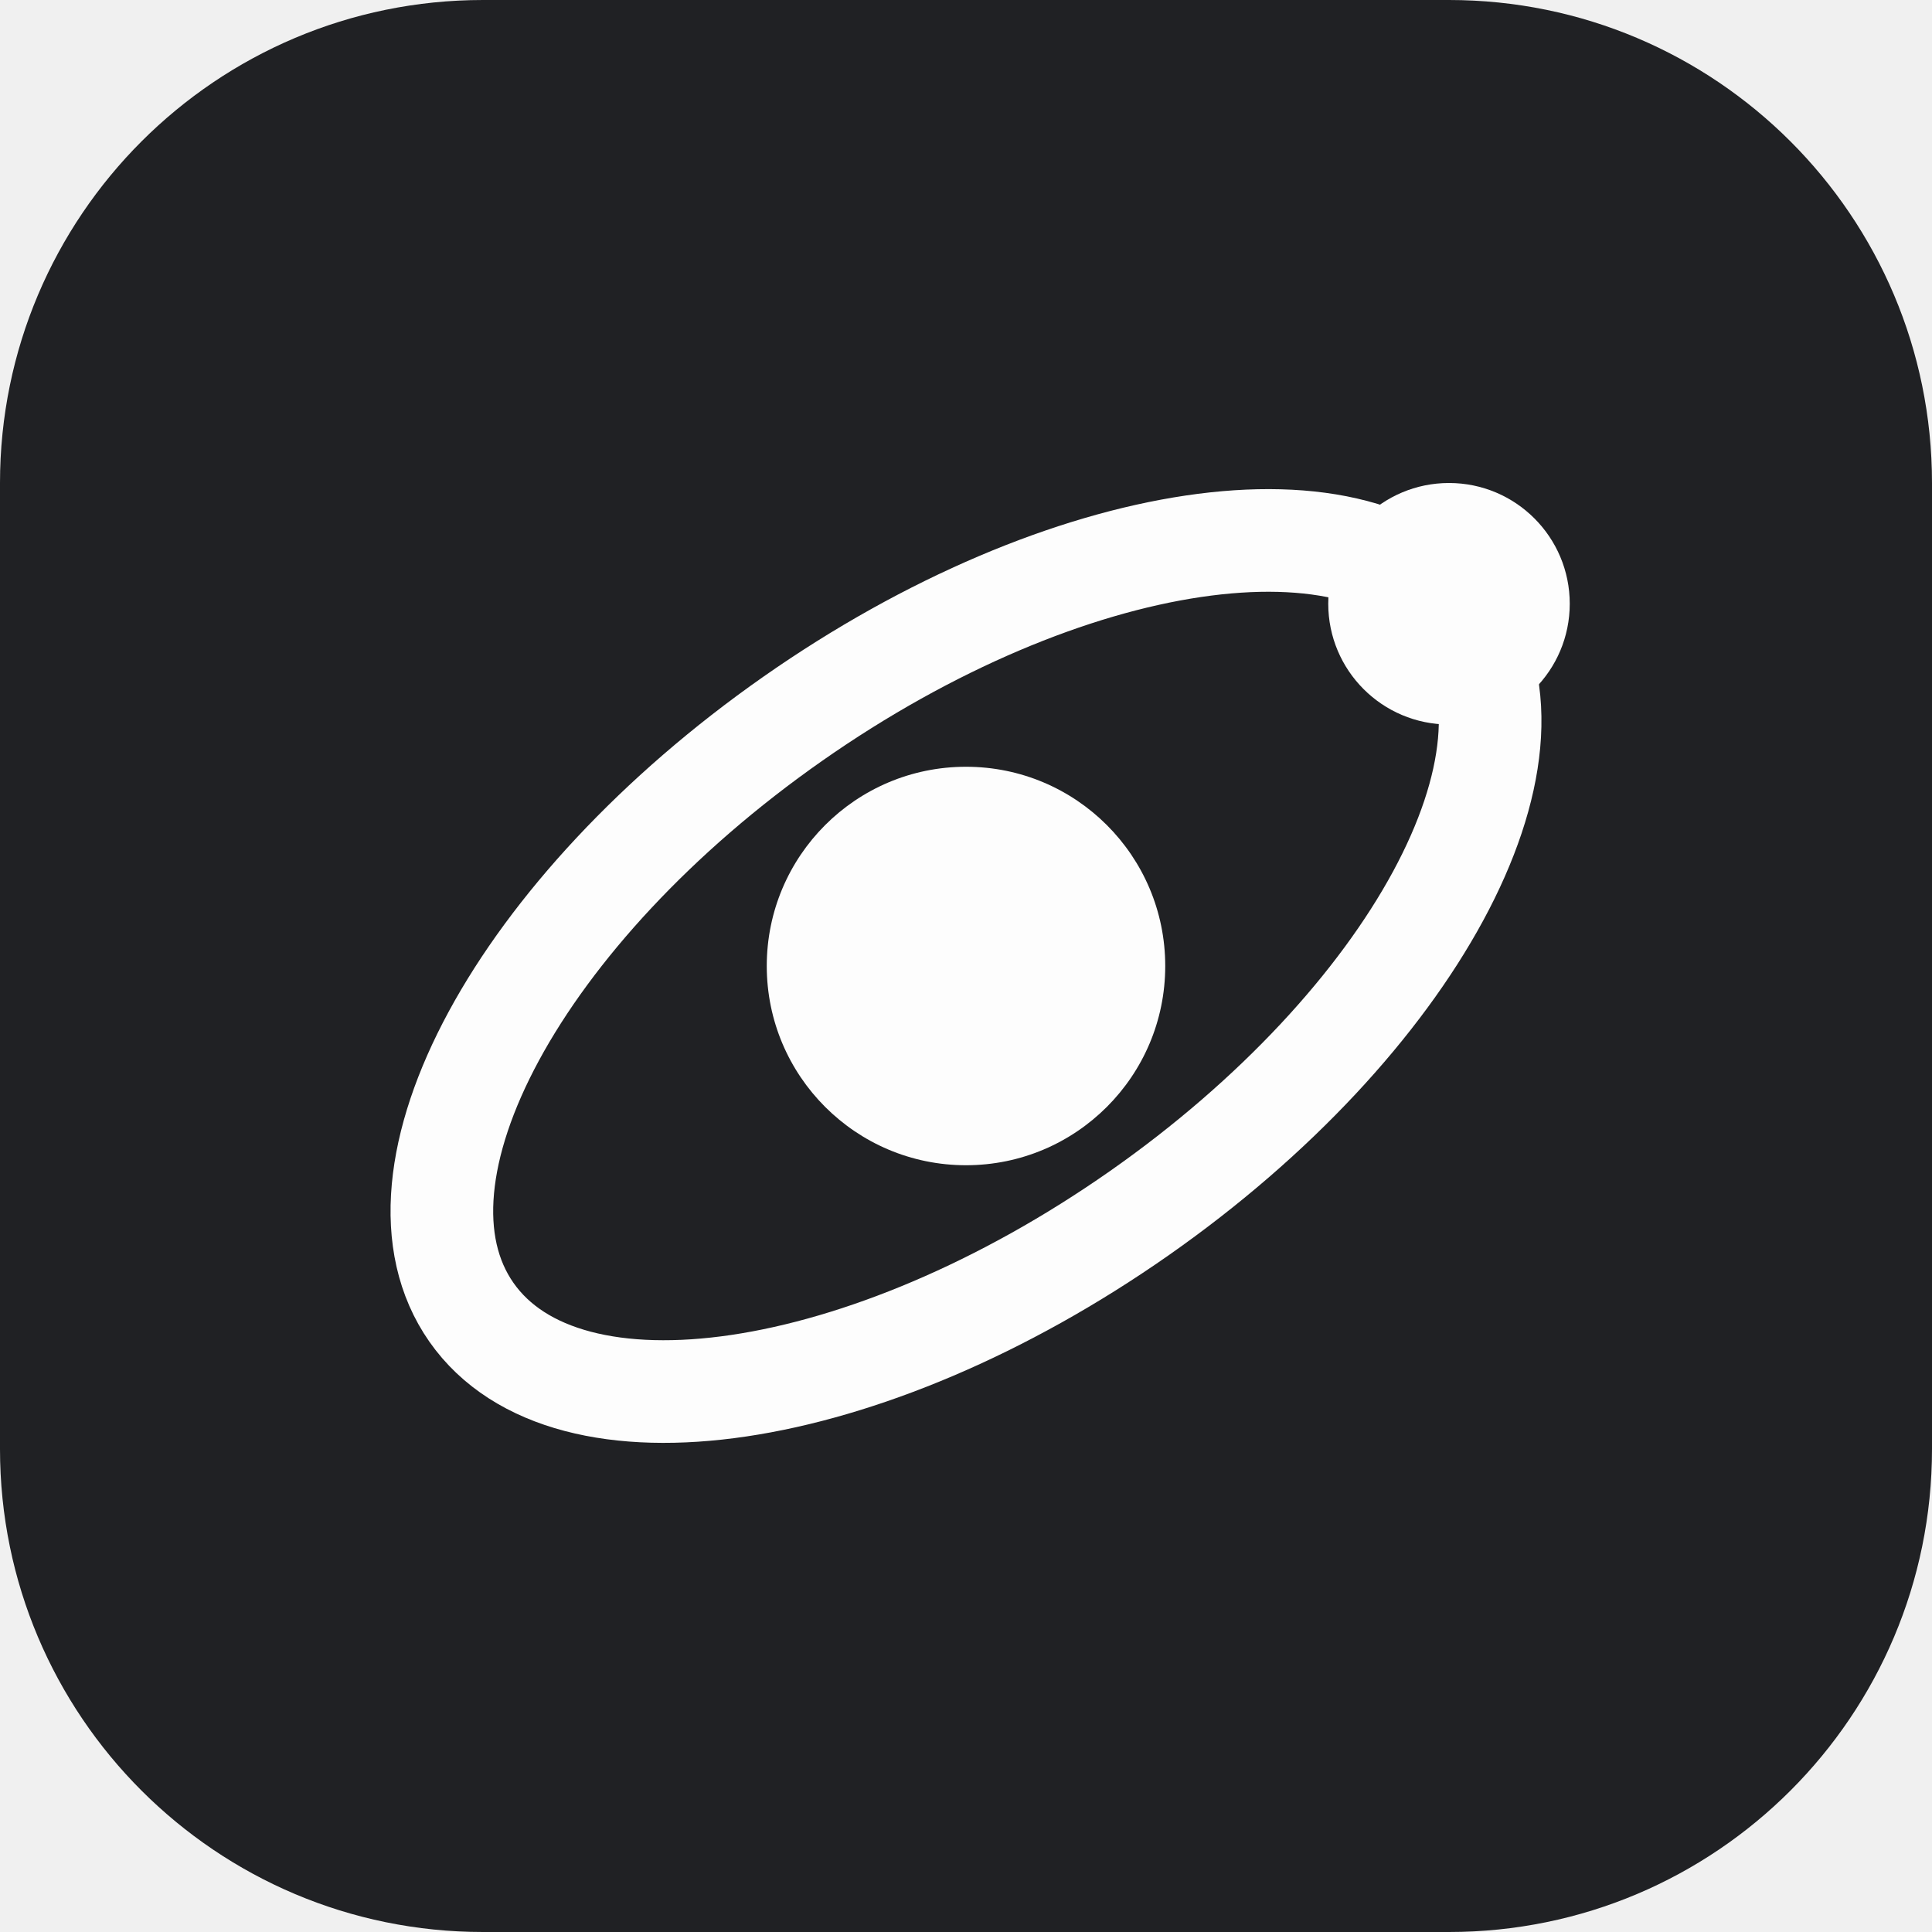
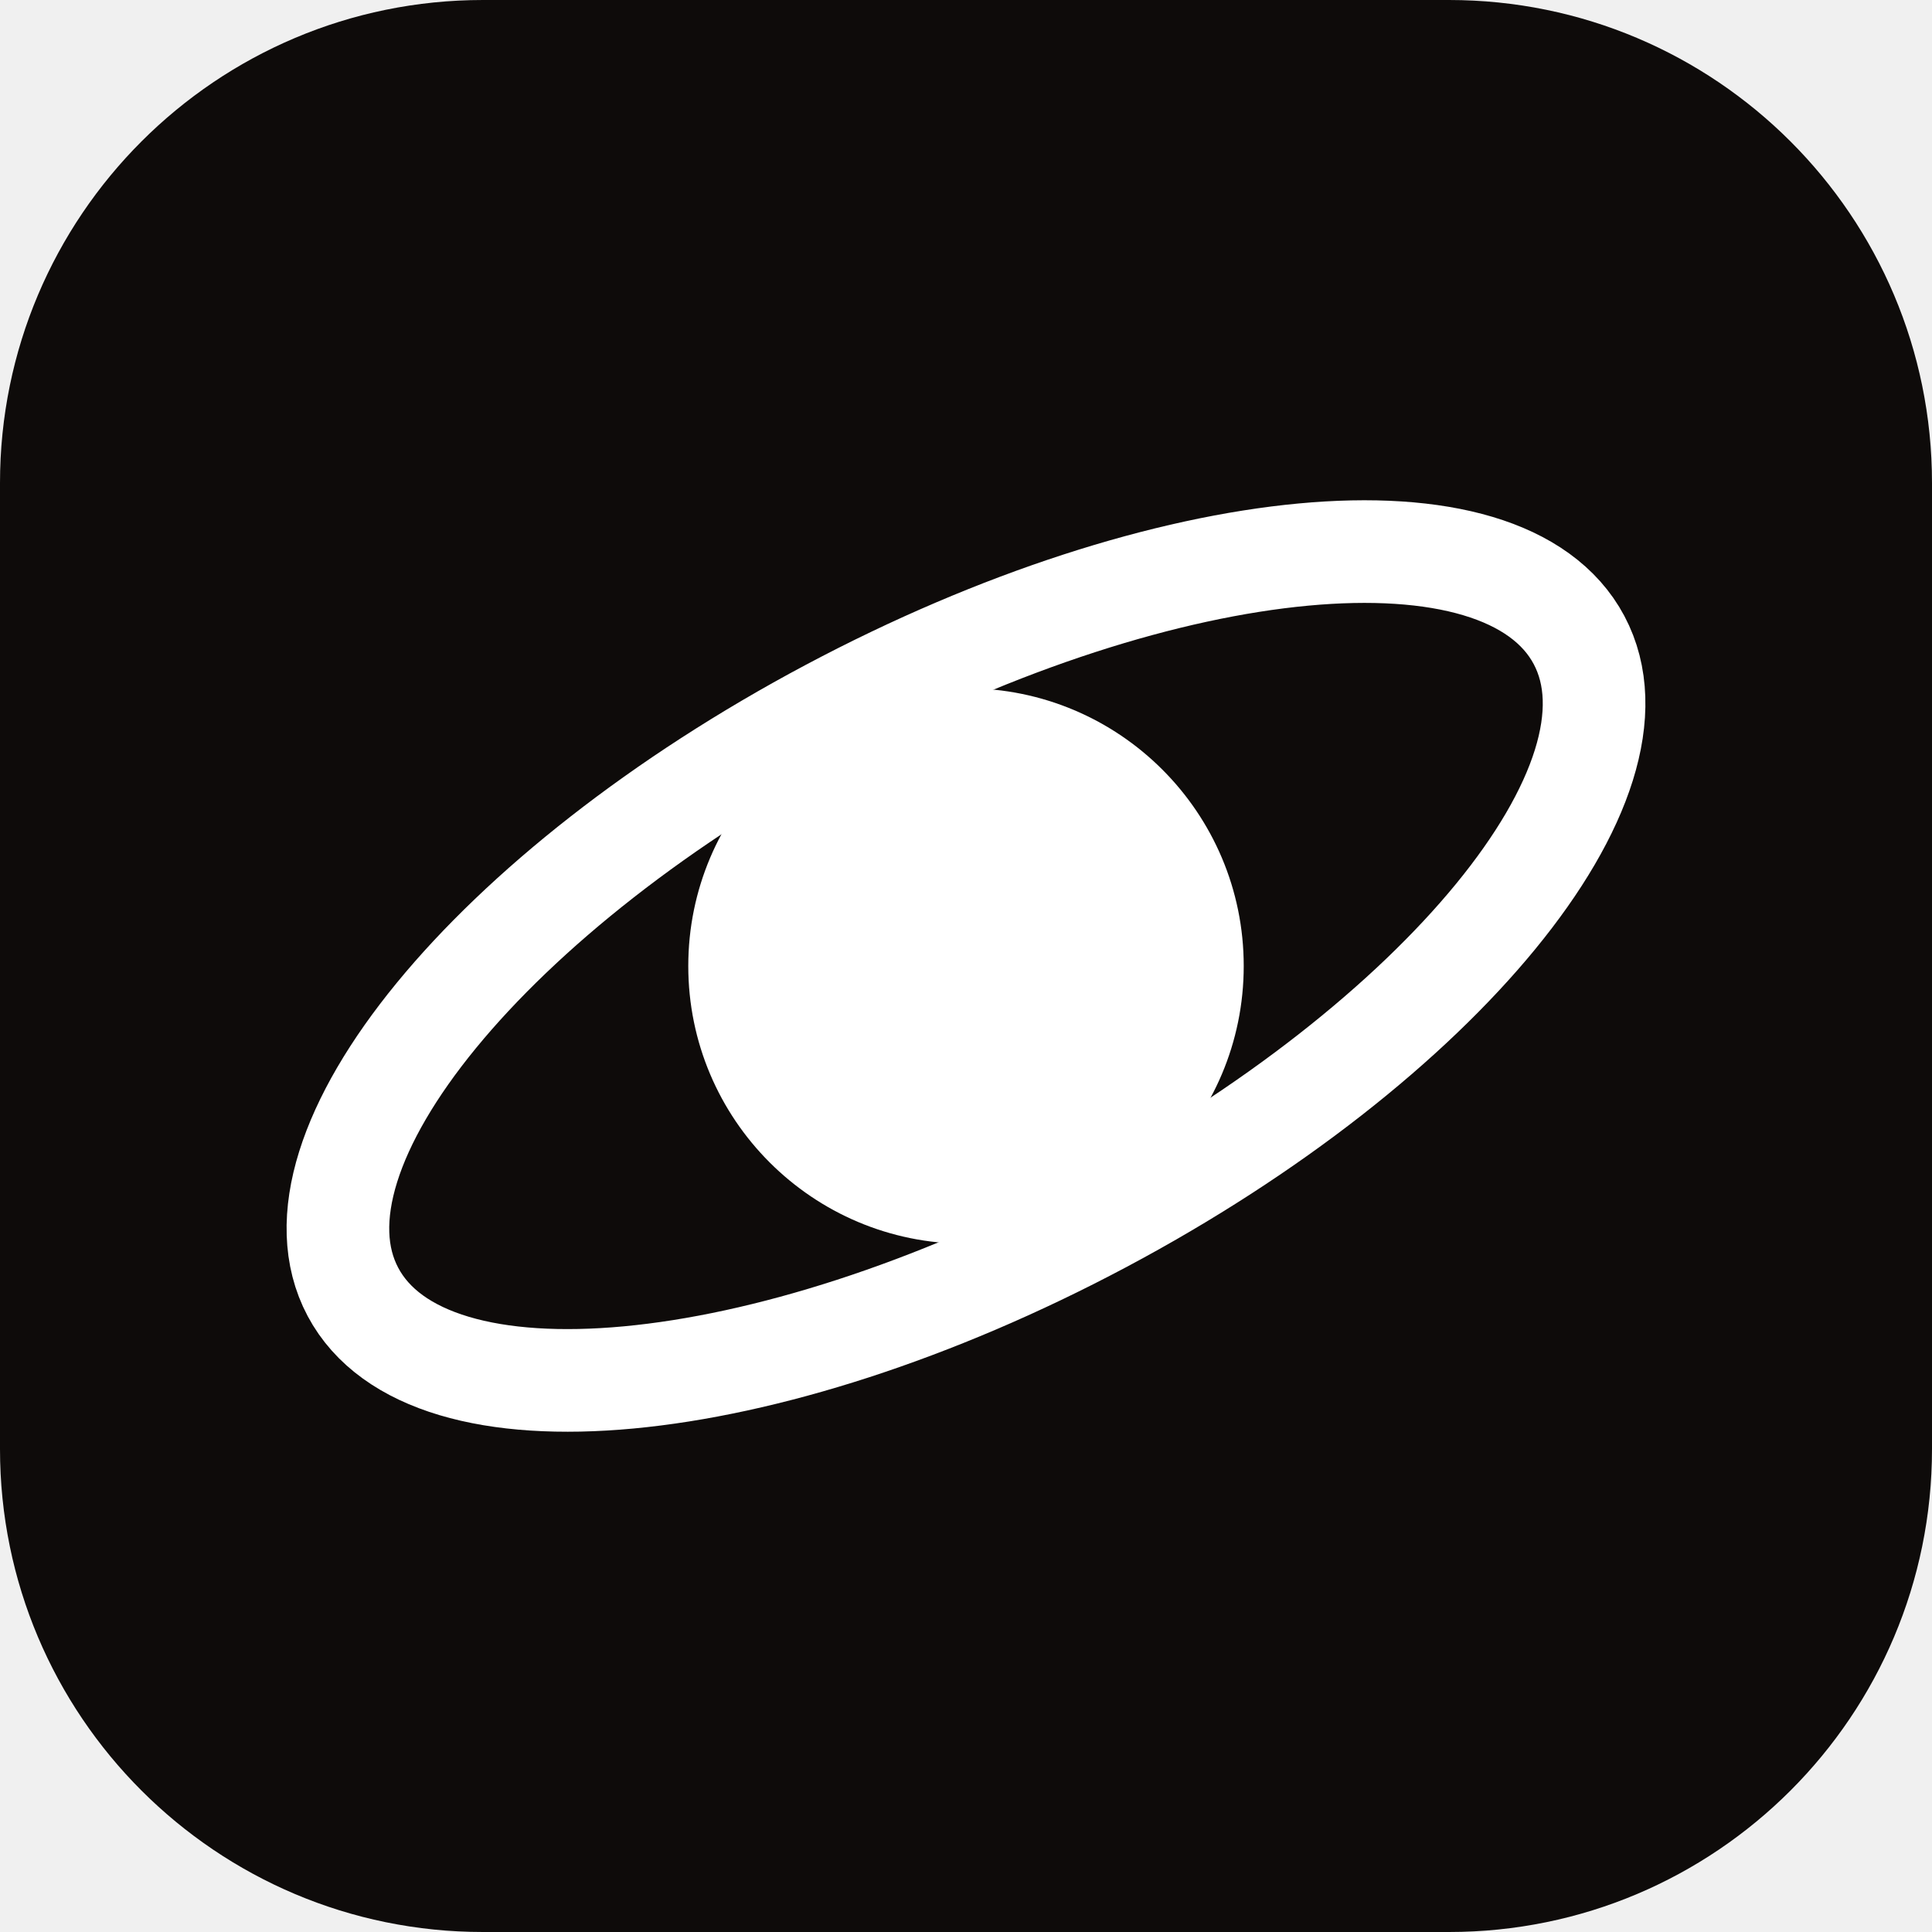
<svg xmlns="http://www.w3.org/2000/svg" viewBox="0 0 32 32">
-   <rect width="32" height="32" rx="8" fill="#202124" />
-   <g transform="translate(4 4)" fill="none" color="#fdfdfd">
-     <ellipse cx="12" cy="12" rx="10" ry="5" transform="rotate(-35 12 12)" stroke="currentColor" stroke-width="1.7" />
-     <circle cx="12" cy="12" r="3.3" fill="currentColor" />
-     <circle cx="20" cy="6" r="2" fill="currentColor" />
-   </g>
+   <rect width="32" height="32" rx="8" fill="#0e0b0a" />
+   <circle cx="16" cy="16" r="4.6" fill="#fff" />
+   <ellipse cx="16" cy="16" rx="11.5" ry="4.8" transform="rotate(-28 16 16)" fill="none" stroke="#fff" stroke-width="1.7" />
</svg>
